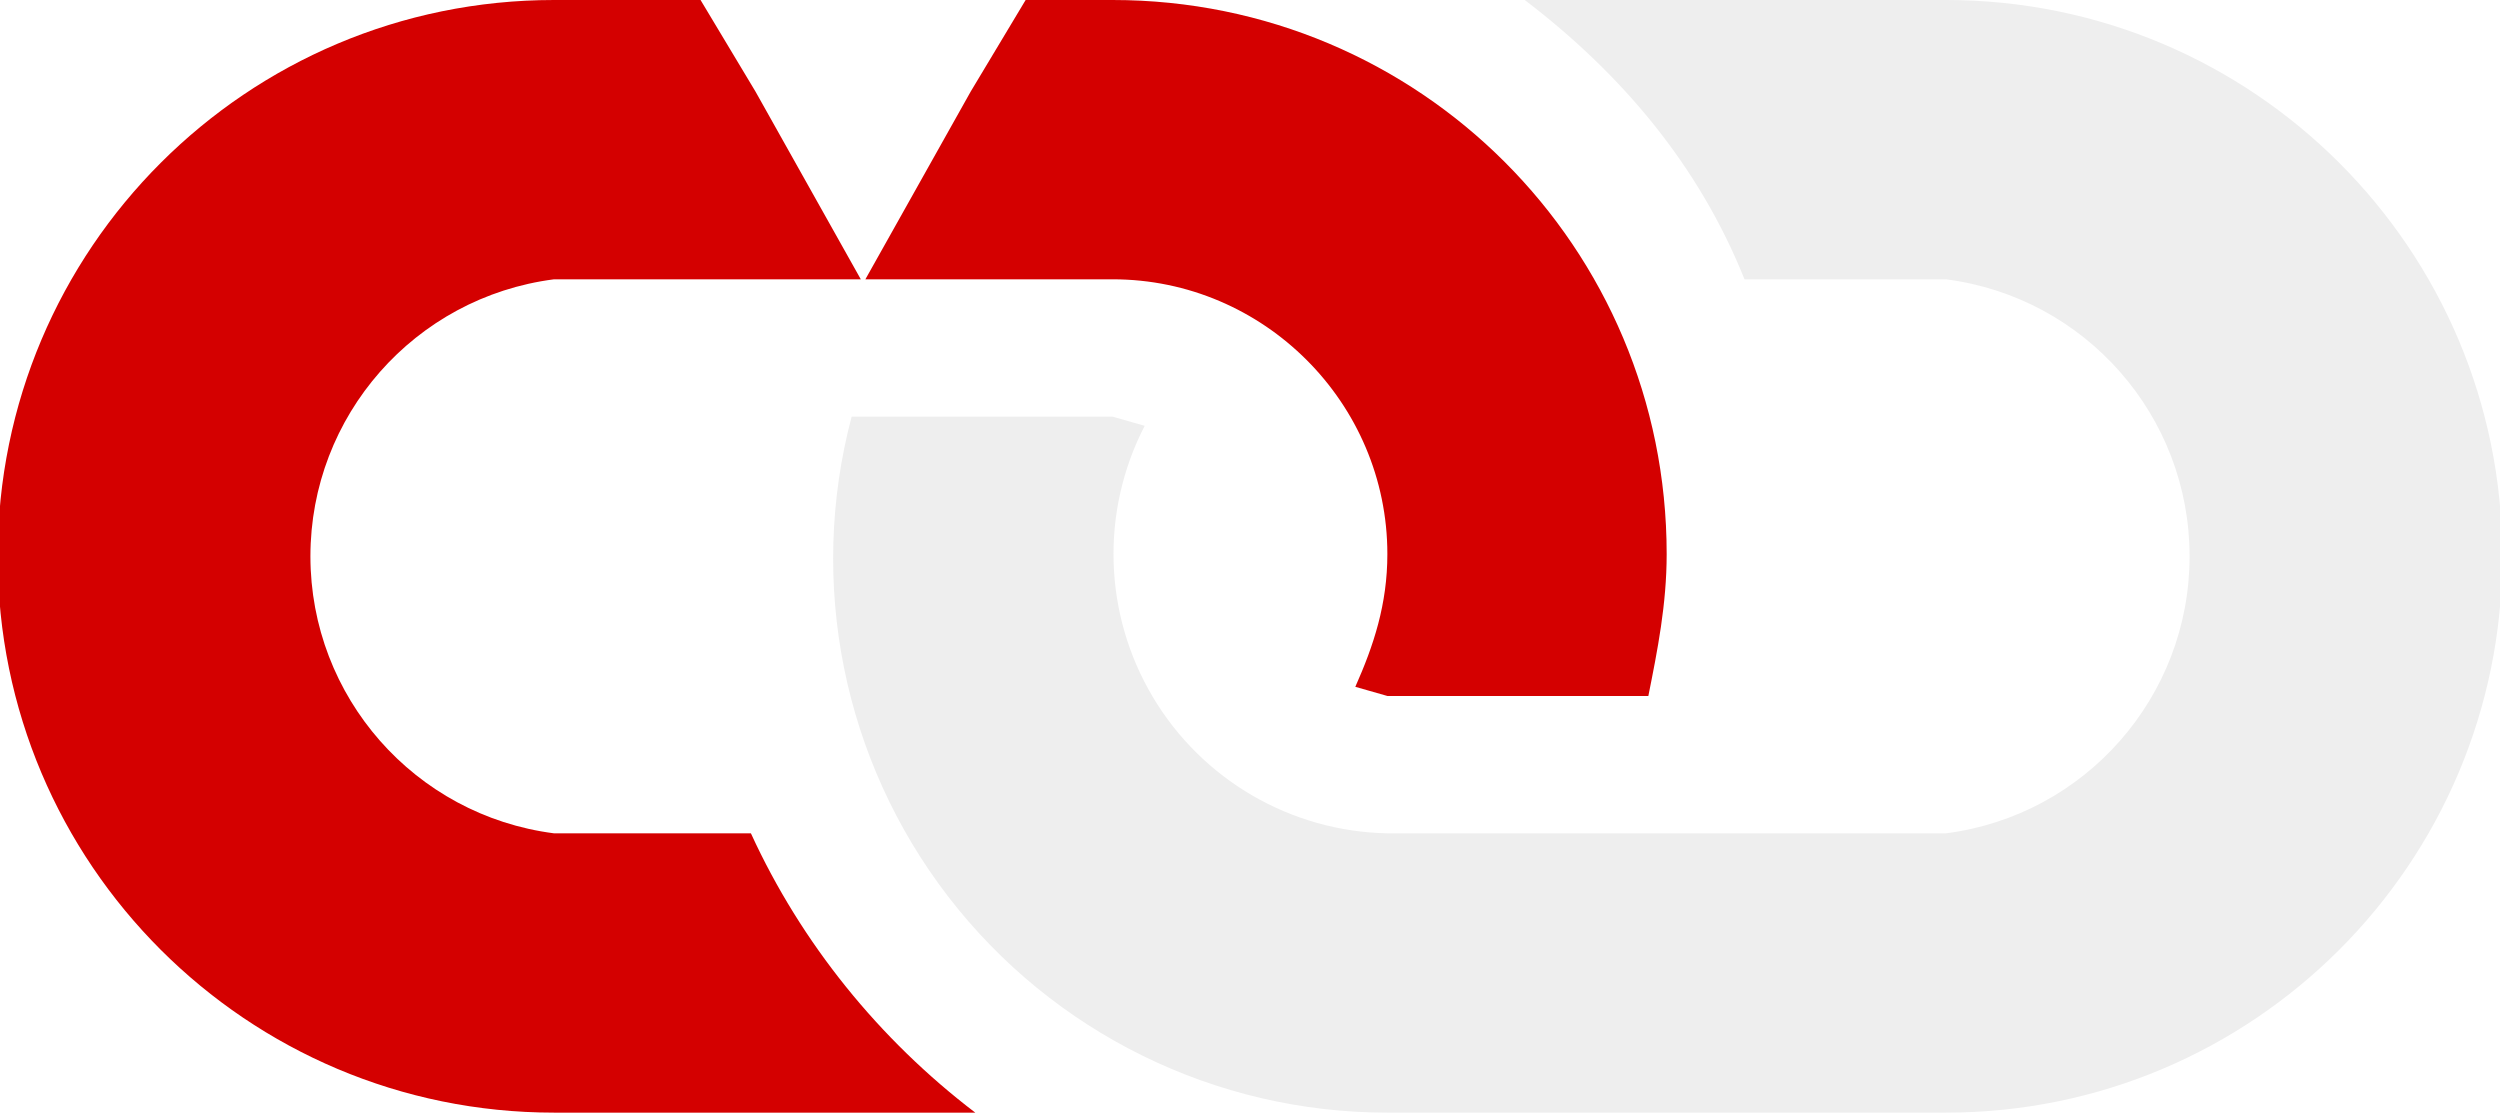
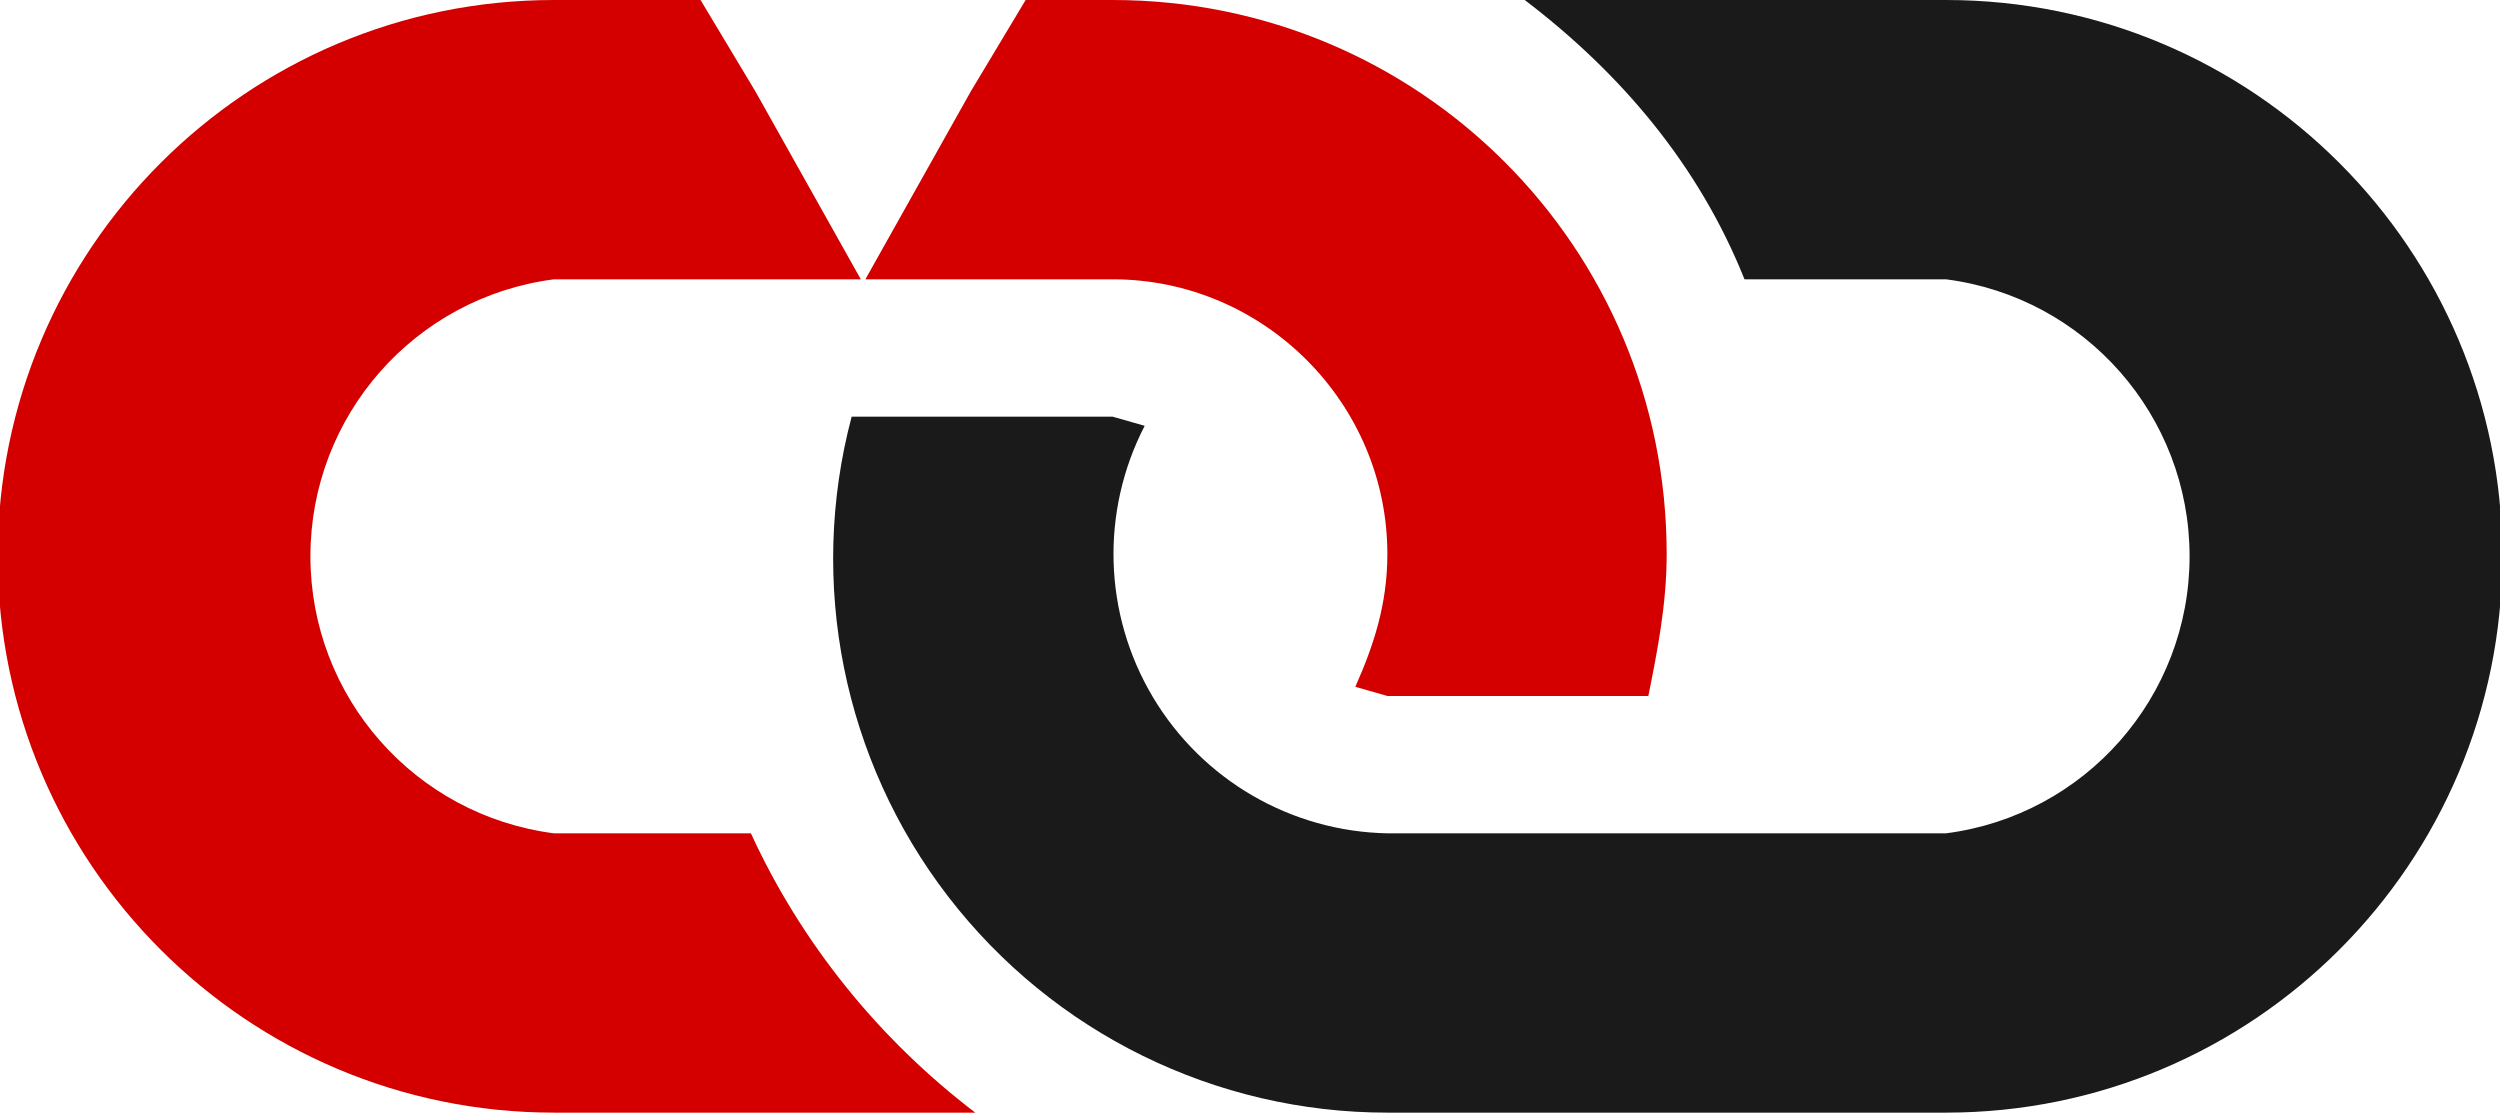
<svg xmlns="http://www.w3.org/2000/svg" xml:space="preserve" viewBox="0 0 546 243">
-   <path fill="#eeeeee" d="M425 243H303A121 121 0 0 1 186 91h57l7 2a61 61 0 0 0 53 89h122a61 61 0 0 0 0-121h-44c-10-25-27-45-48-61h92a121 121 0 0 1 0 243z" />
+   <path fill="#1a1a1a" d="M425 243H303A121 121 0 0 1 186 91h57l7 2a61 61 0 0 0 53 89h122a61 61 0 0 0 0-121h-44c-10-25-27-45-48-61h92a121 121 0 0 1 0 243z" />
  <path fill="#d40000" d="m224 0-12 20-23 41h54c33 0 60 27 60 60 0 11-3 20-7 29l7 2h57c2-10 4-20 4-31C364 54 310 0 243 0ZM121 0a121 121 0 0 0 0 243h92c-21-16-38-37-49-61h-43a61 61 0 0 1 0-121h67l-23-41-12-20Z" />
</svg>
